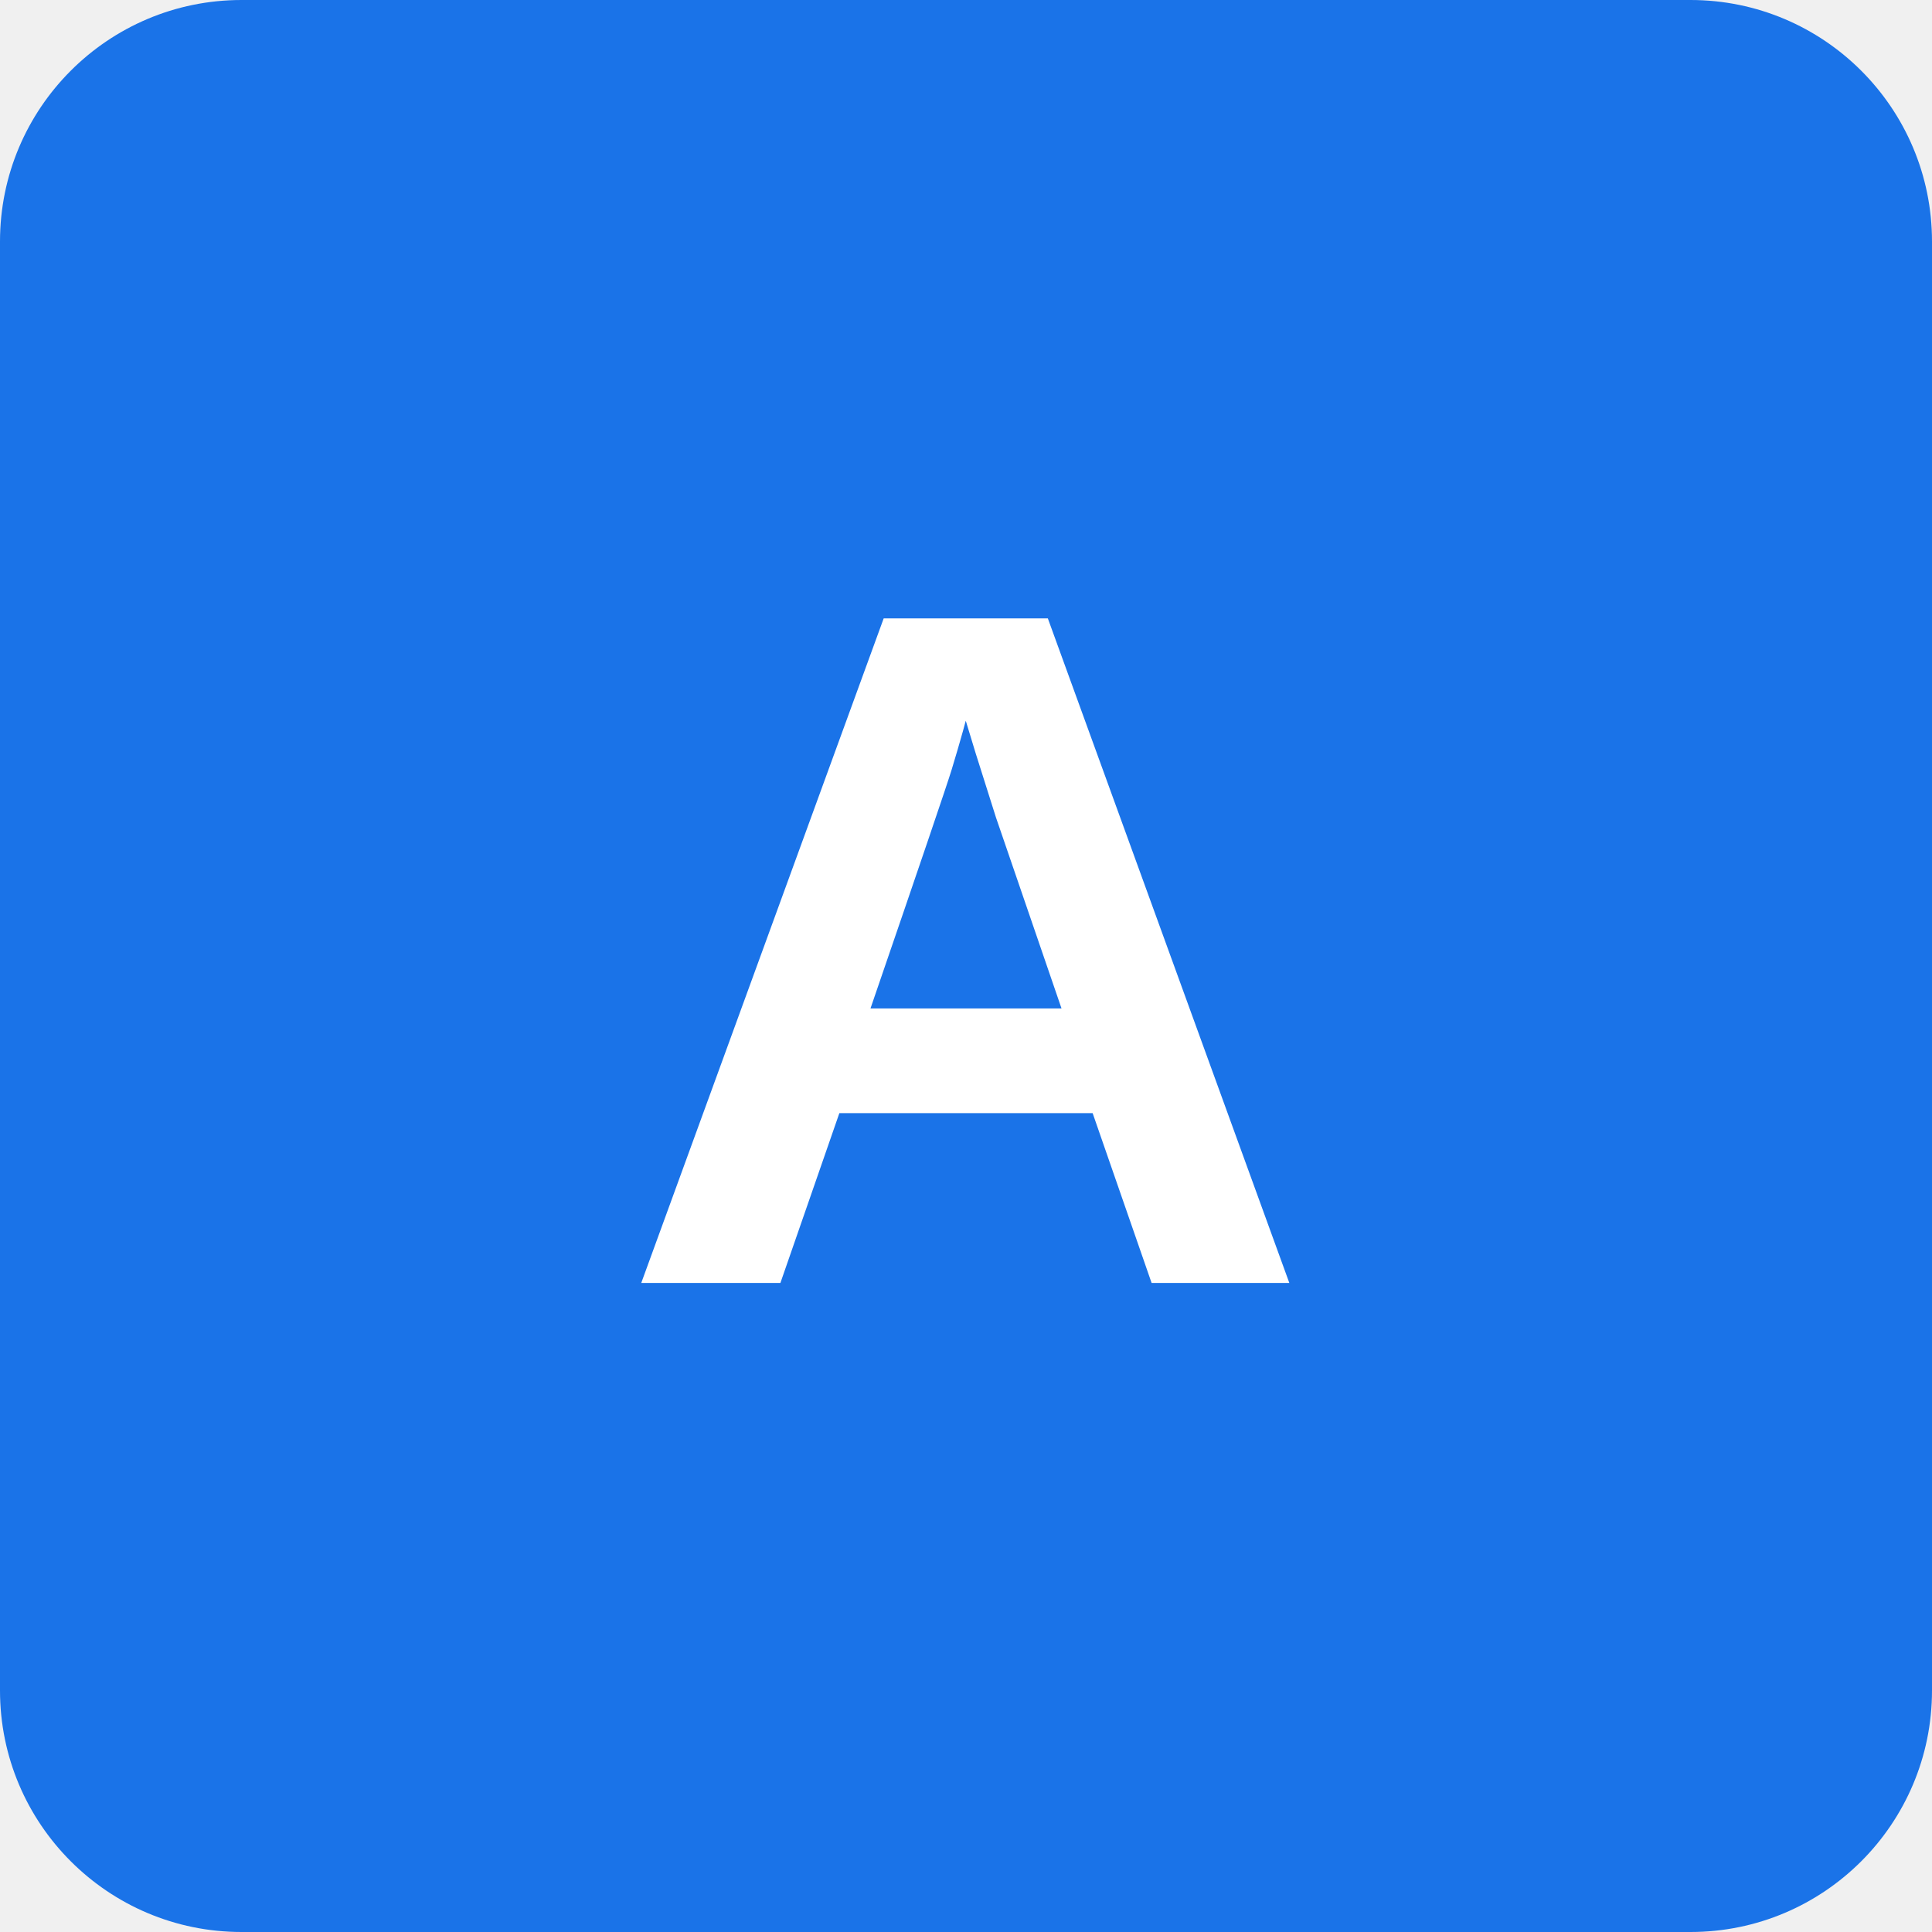
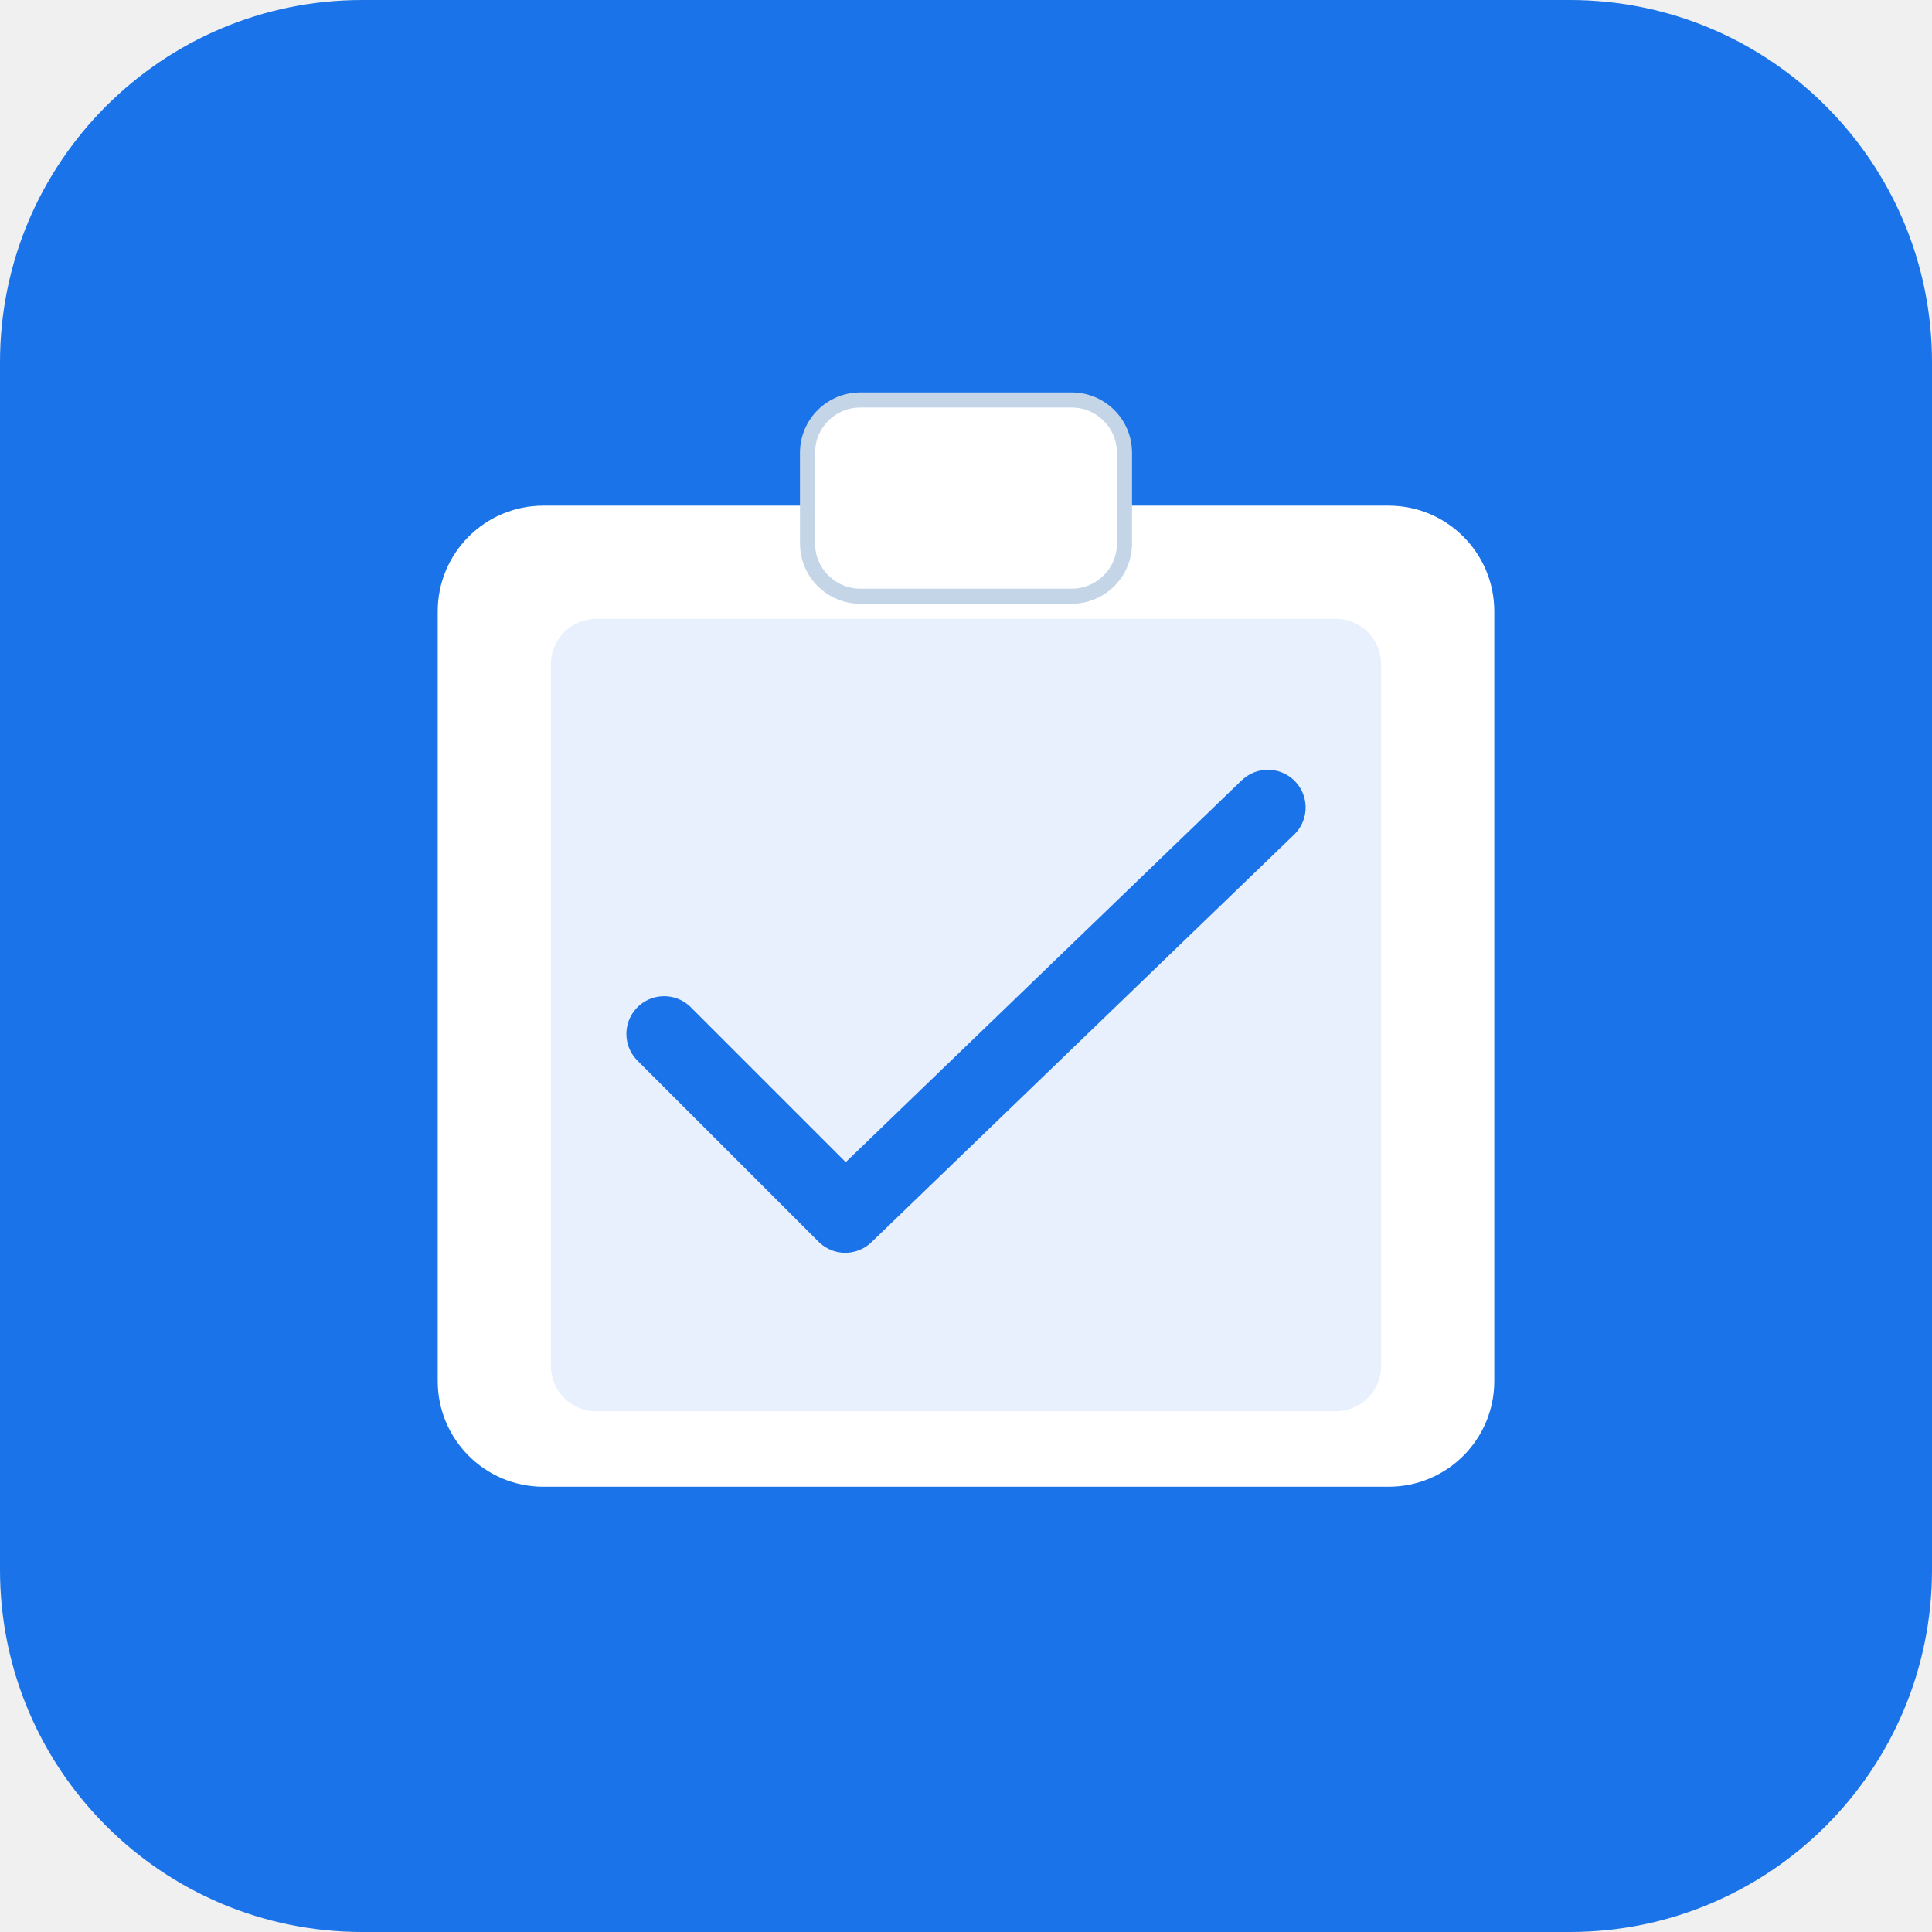
<svg xmlns="http://www.w3.org/2000/svg" width="512" height="512" viewBox="0 0 512 512">
-   <rect width="512" height="512" rx="64" fill="#1a73e8" />
-   <text x="256" y="340" font-family="Arial,sans-serif" font-size="256" font-weight="bold" fill="#fff" text-anchor="middle">A</text>
+   <rect width="512" height="512" rx="96" fill="#1a73e8" />
+   <rect x="116" y="134" width="280" height="260" rx="28" fill="#fff" />
+   <rect x="146" y="164" width="220" height="210" rx="12" fill="#e8f0fe" />
+   <rect x="214" y="106" width="84" height="52" rx="14" fill="#fff" stroke="#c5d5e8" stroke-width="4" />
+   <path d="M176 274 l48 48 112 -108" fill="none" stroke="#1a73e8" stroke-width="20" stroke-linecap="round" stroke-linejoin="round" />
</svg>
